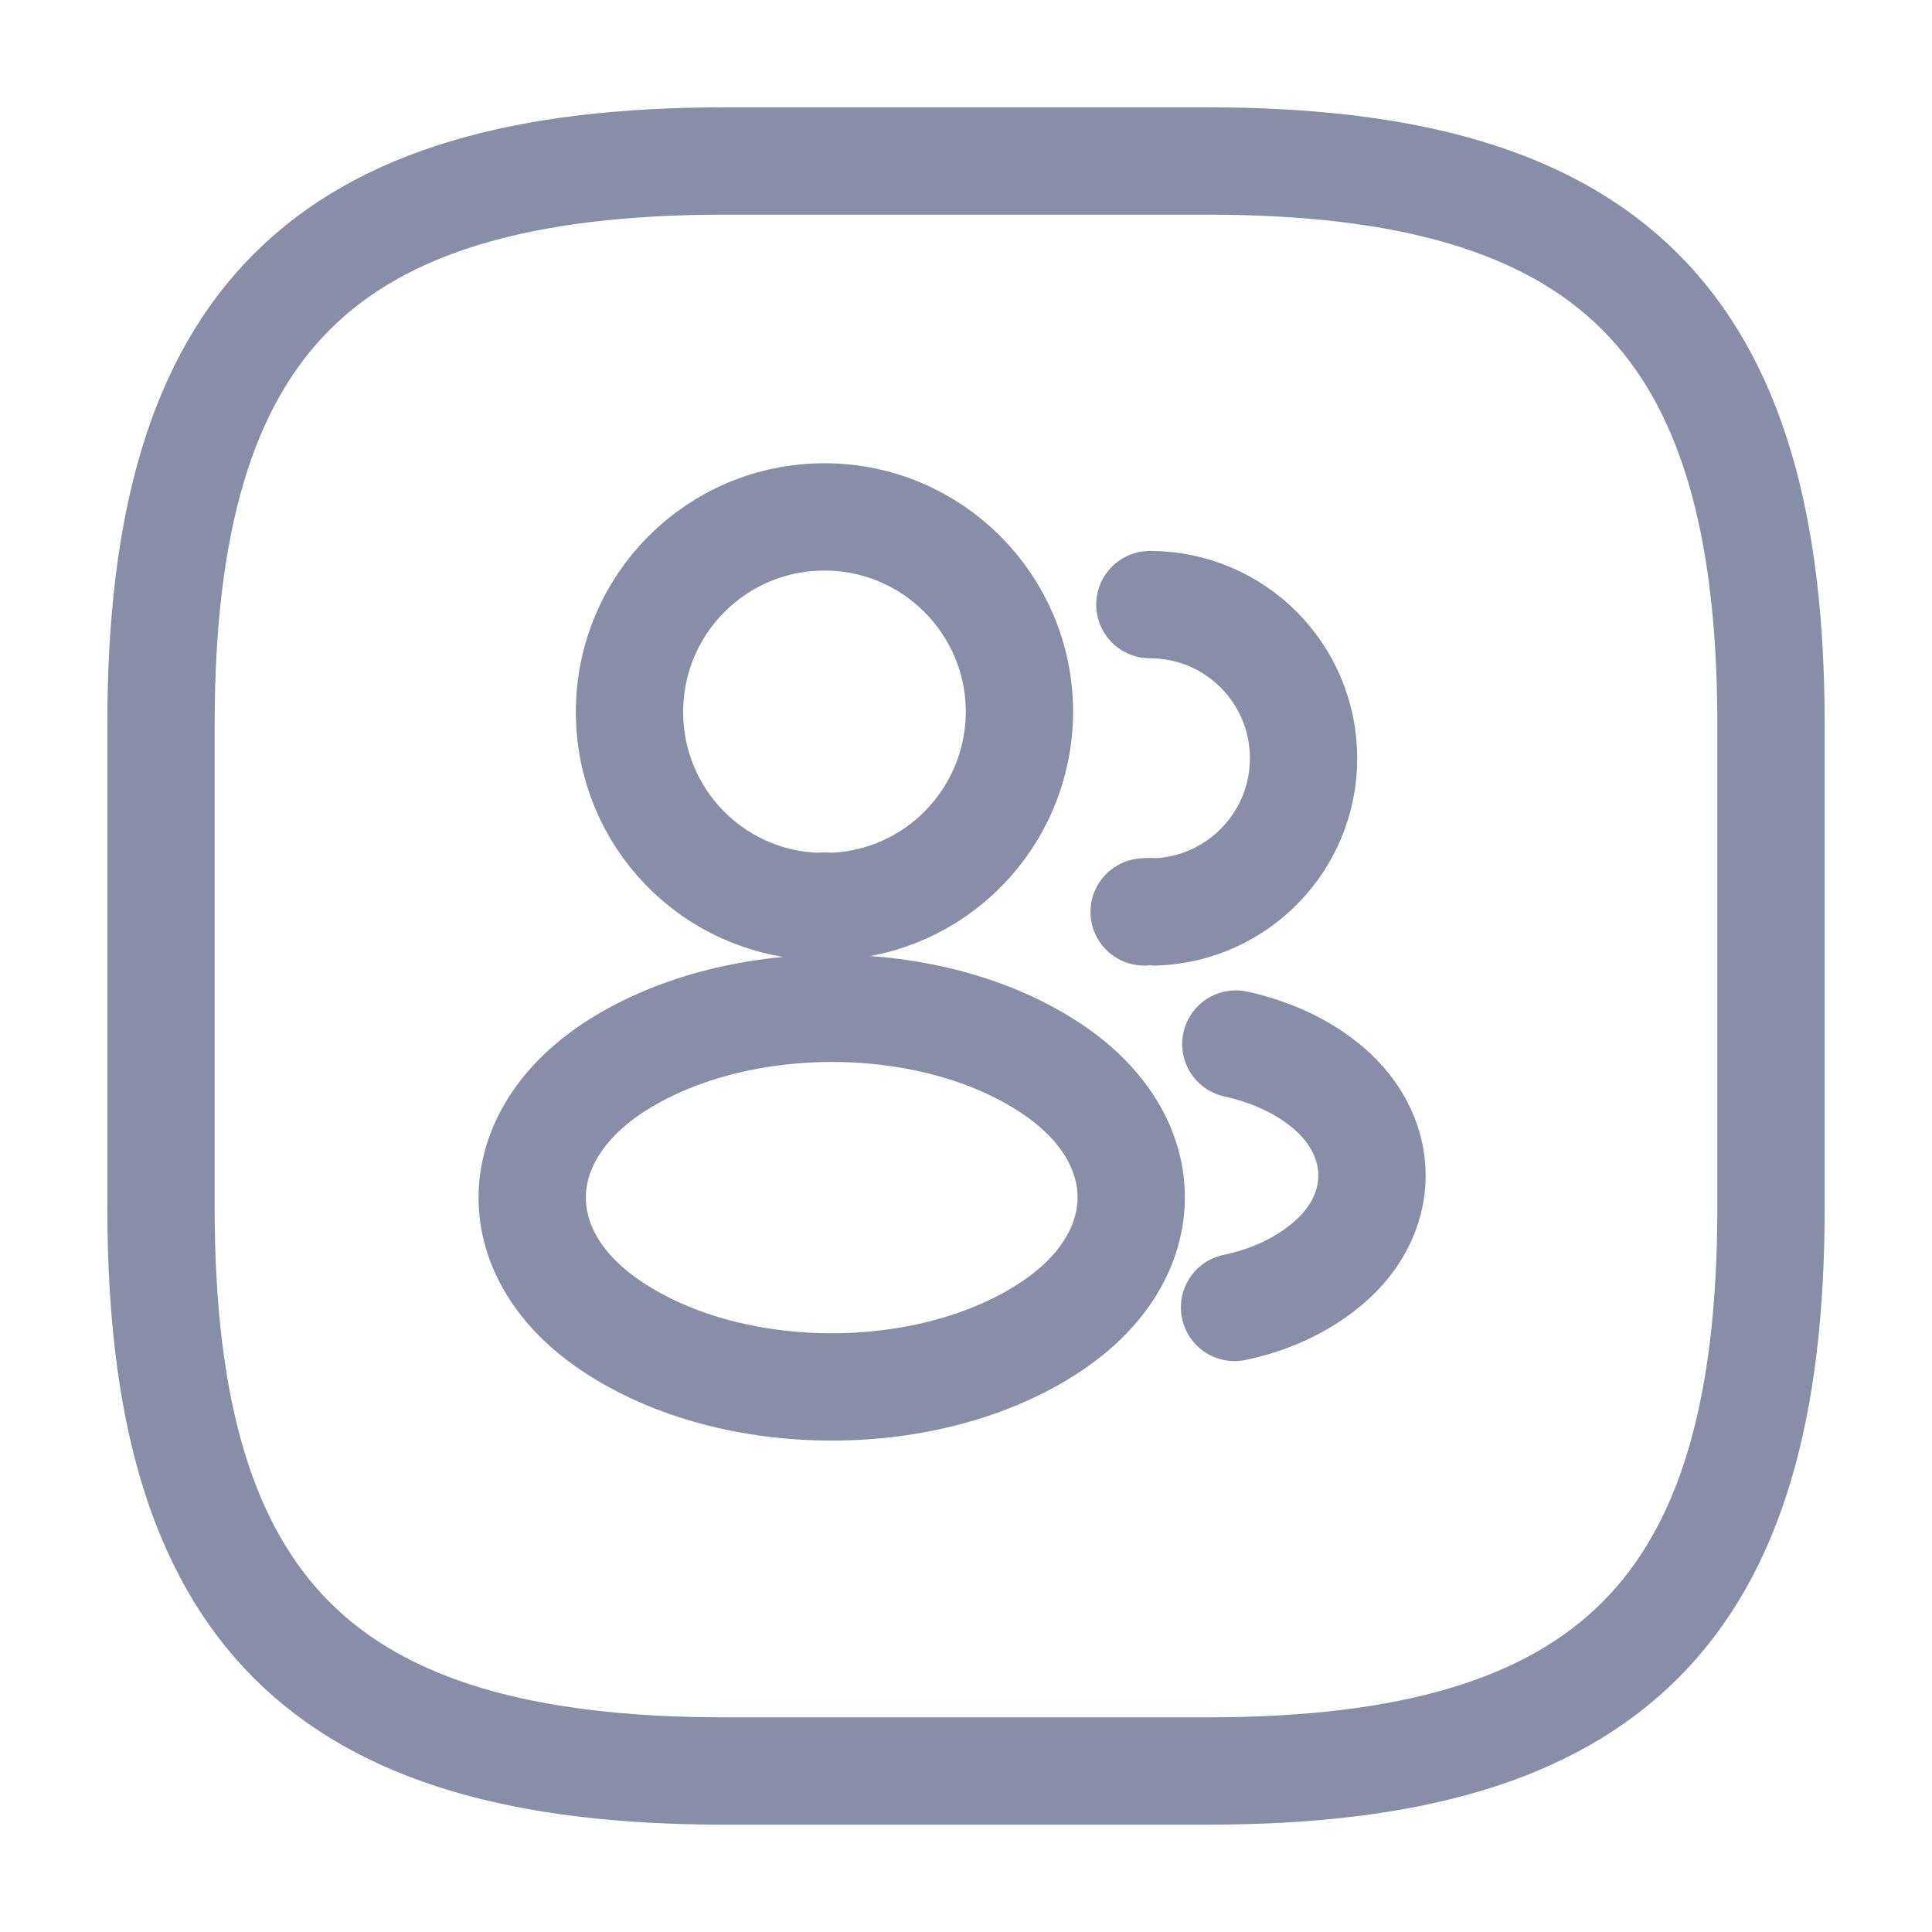
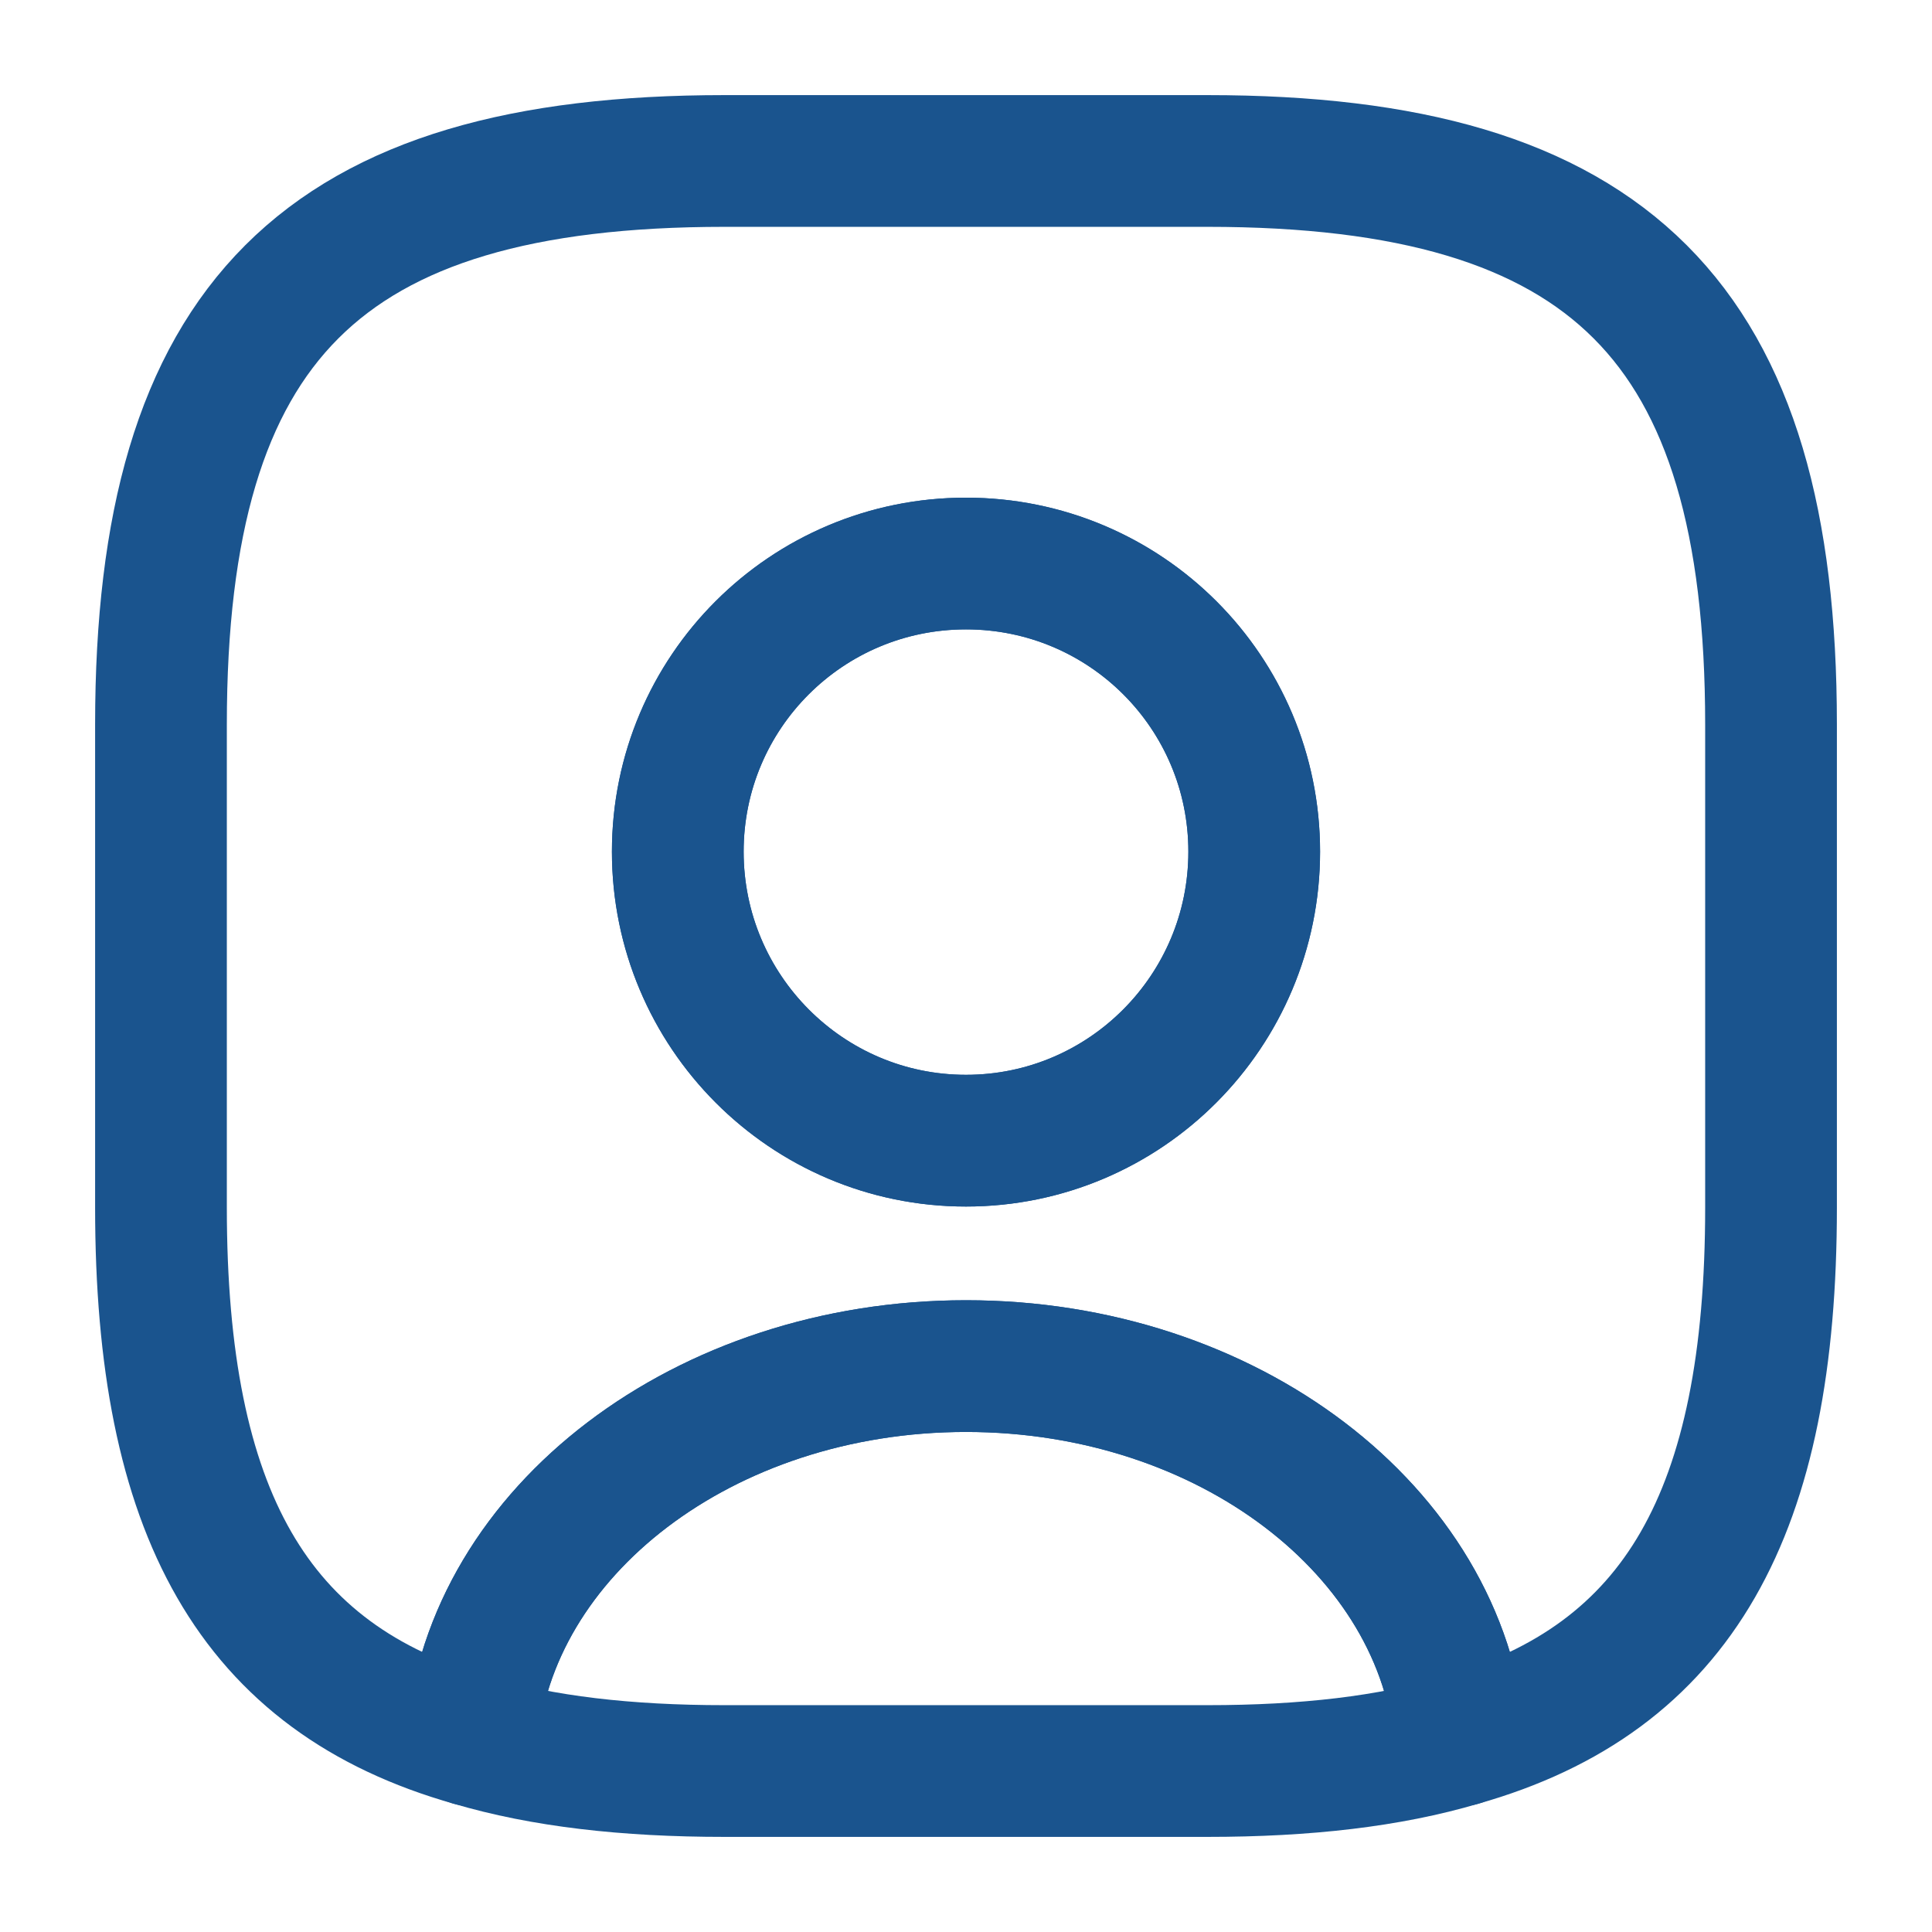
- <svg xmlns="http://www.w3.org/2000/svg" width="18" height="18" viewBox="0 0 18 18" fill="none">
-   <path d="M6.75 16.5H11.25C15 16.5 16.5 15 16.5 11.25V6.75C16.5 3 15 1.5 11.25 1.5H6.75C3 1.5 1.5 3 1.5 6.75V11.25C1.5 15 3 16.5 6.75 16.5Z" stroke="#888EA8" stroke-linecap="round" stroke-linejoin="round" />
-   <path d="M7.747 8.445C7.706 8.441 7.657 8.441 7.612 8.445C6.638 8.412 5.865 7.615 5.865 6.633C5.865 5.63 6.675 4.816 7.682 4.816C8.684 4.816 9.498 5.63 9.498 6.633C9.494 7.615 8.721 8.412 7.747 8.445Z" stroke="#888EA8" stroke-linecap="round" stroke-linejoin="round" />
-   <path d="M10.713 5.633C11.507 5.633 12.145 6.275 12.145 7.065C12.145 7.838 11.531 8.468 10.767 8.496C10.734 8.492 10.697 8.492 10.66 8.496" stroke="#888EA8" stroke-linecap="round" stroke-linejoin="round" />
-   <path d="M5.701 9.956C4.711 10.619 4.711 11.699 5.701 12.357C6.826 13.11 8.671 13.11 9.796 12.357C10.787 11.695 10.787 10.615 9.796 9.956C8.676 9.207 6.831 9.207 5.701 9.956Z" stroke="#888EA8" stroke-linecap="round" stroke-linejoin="round" />
-   <path d="M11.502 12.181C11.796 12.12 12.075 12.001 12.304 11.825C12.942 11.347 12.942 10.557 12.304 10.078C12.079 9.907 11.805 9.792 11.514 9.727" stroke="#888EA8" stroke-linecap="round" stroke-linejoin="round" />
+ <svg xmlns="http://www.w3.org/2000/svg" width="22" height="22" viewBox="0 0 22 22" fill="none">
+   <path d="M16.628 19.818C15.822 20.057 14.868 20.167 13.75 20.167H8.25C7.132 20.167 6.178 20.057 5.372 19.818C5.573 17.435 8.021 15.556 11 15.556C13.979 15.556 16.427 17.435 16.628 19.818Z" stroke="#1A548E" stroke-width="1.5" stroke-linecap="round" stroke-linejoin="round" />
+   <path d="M13.75 1.833H8.25C3.667 1.833 1.833 3.667 1.833 8.25V13.75C1.833 17.215 2.878 19.112 5.372 19.818C5.573 17.435 8.021 15.556 11 15.556C13.979 15.556 16.427 17.435 16.628 19.818C19.122 19.112 20.167 17.215 20.167 13.75V8.25C20.167 3.667 18.333 1.833 13.75 1.833ZM11 12.989C9.185 12.989 7.718 11.513 7.718 9.698C7.718 7.883 9.185 6.417 11 6.417C12.815 6.417 14.282 7.883 14.282 9.698C14.282 11.513 12.815 12.989 11 12.989Z" stroke="#1A548E" stroke-width="1.5" stroke-linecap="round" stroke-linejoin="round" />
+   <path d="M14.282 9.698C14.282 11.513 12.815 12.989 11 12.989C9.185 12.989 7.718 11.513 7.718 9.698C7.718 7.883 9.185 6.417 11 6.417C12.815 6.417 14.282 7.883 14.282 9.698Z" stroke="#1A548E" stroke-width="1.5" stroke-linecap="round" stroke-linejoin="round" />
</svg>
